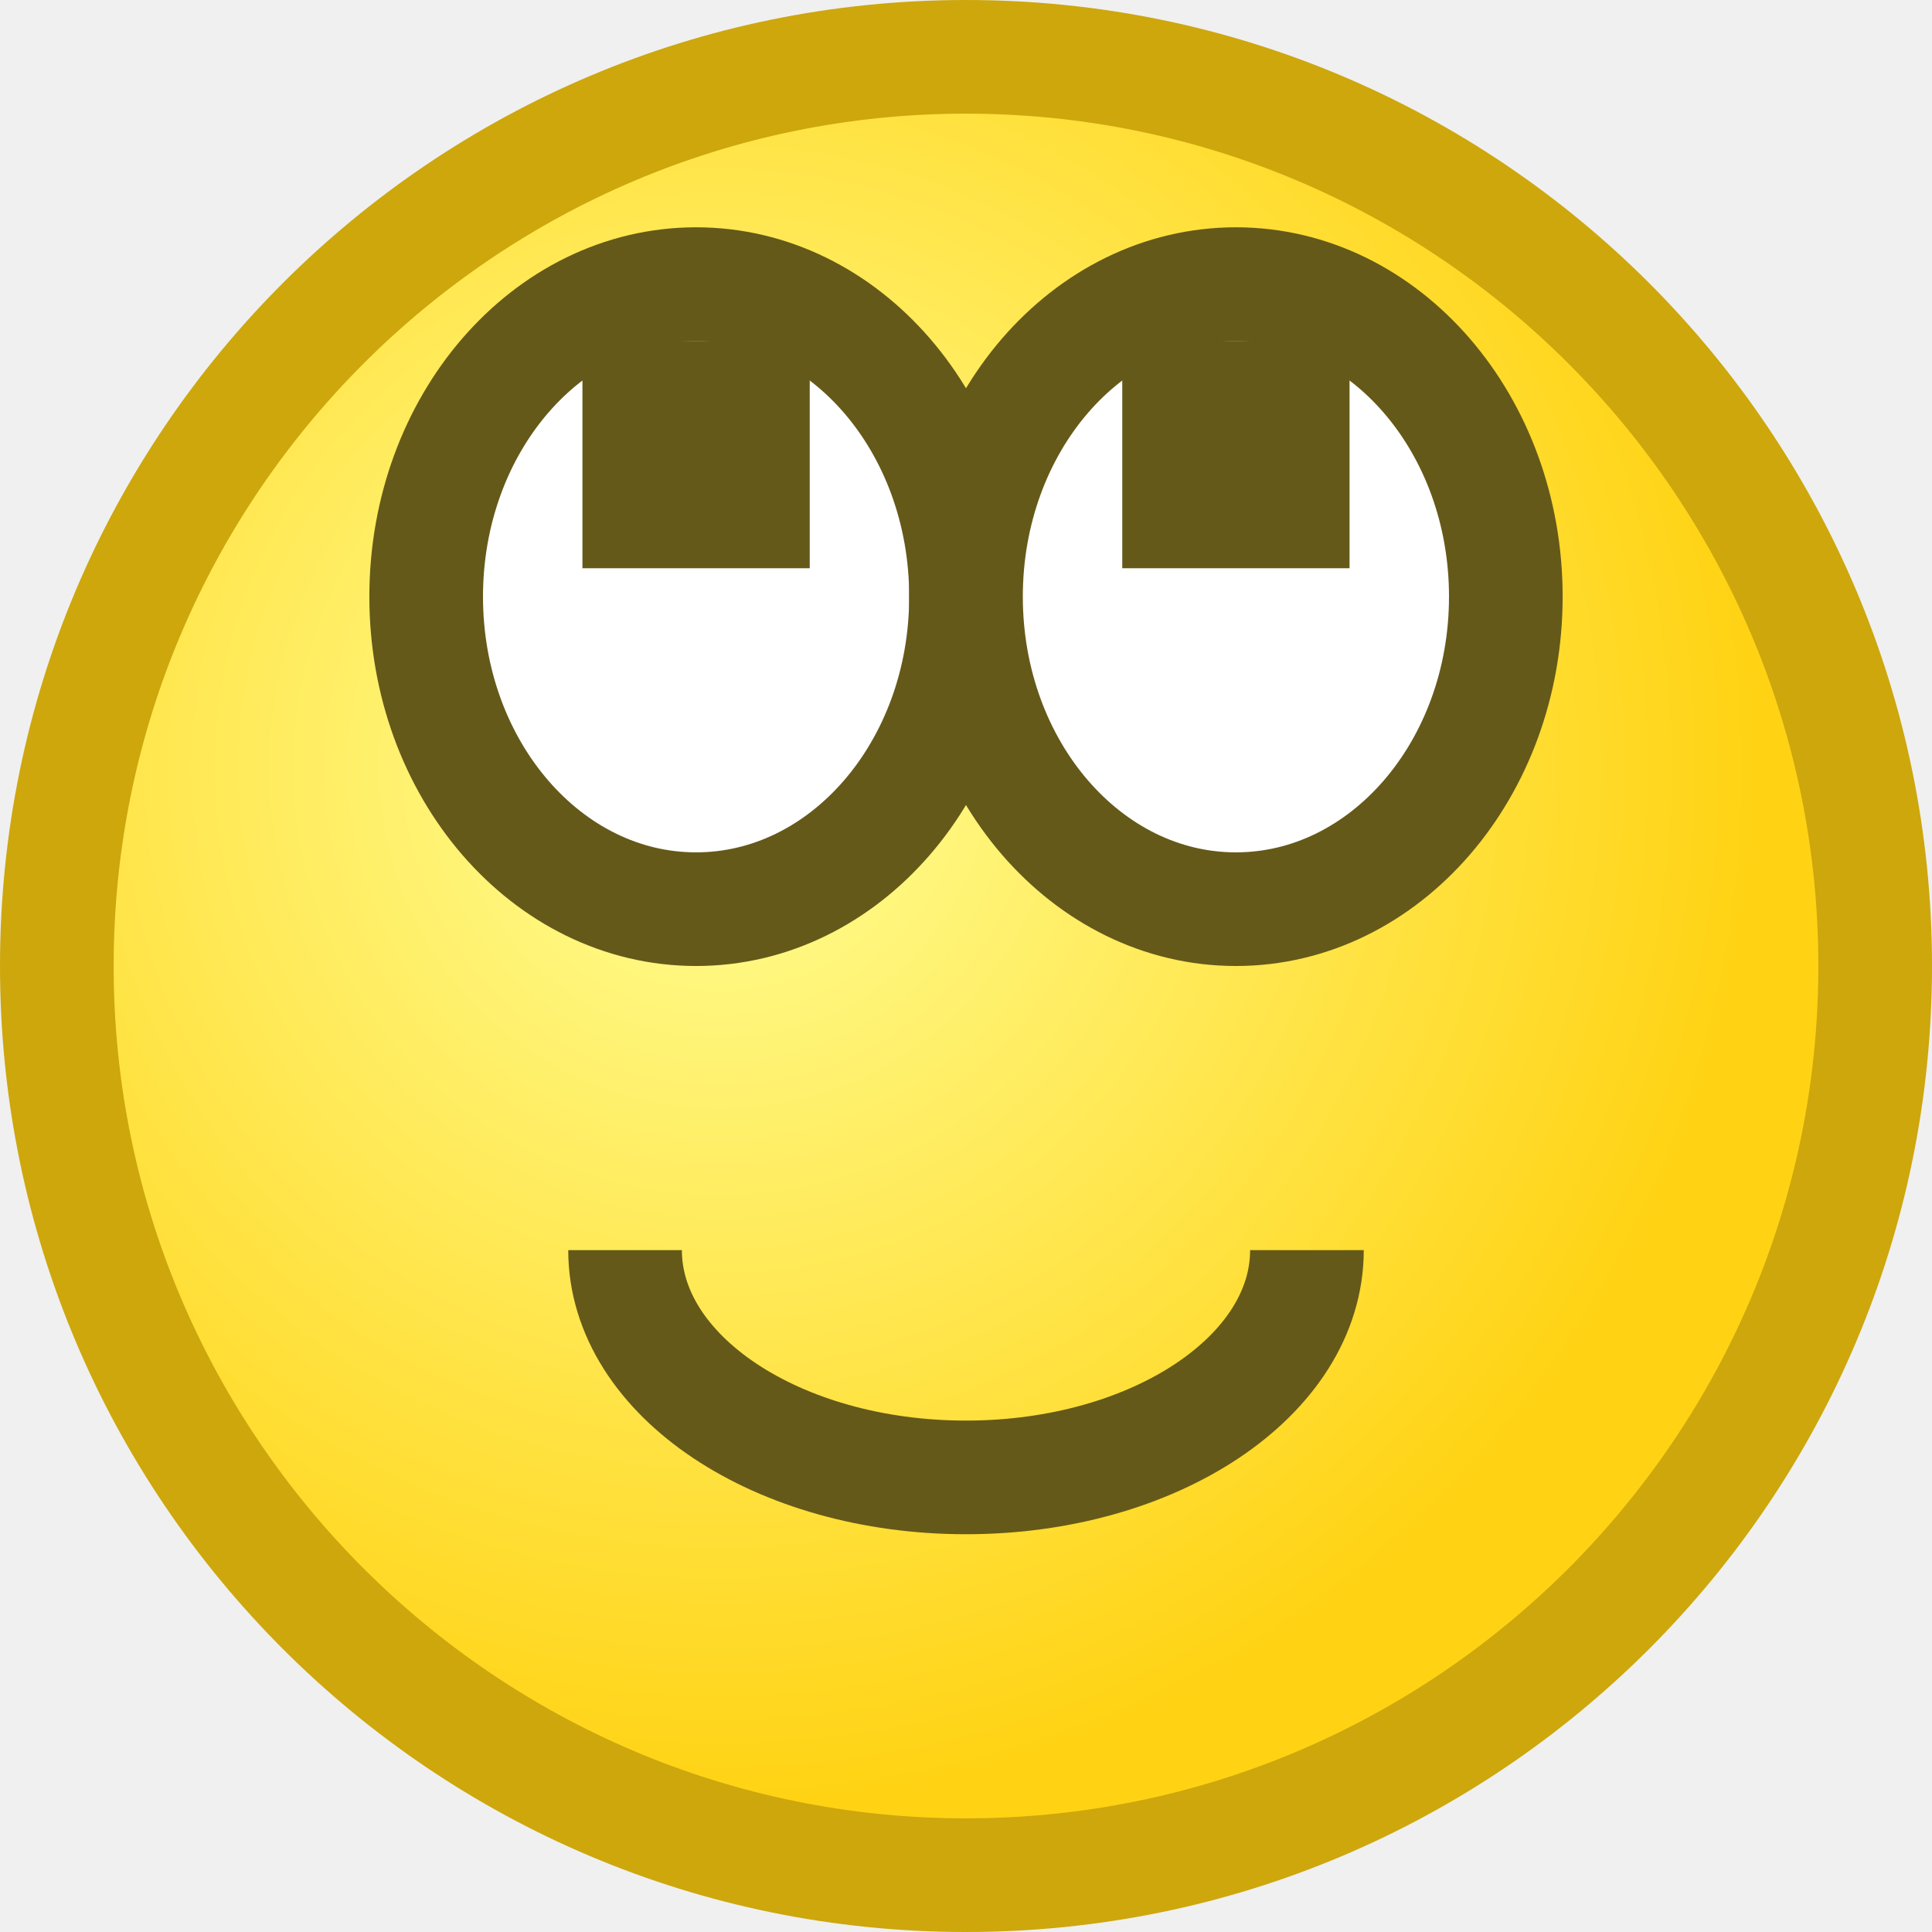
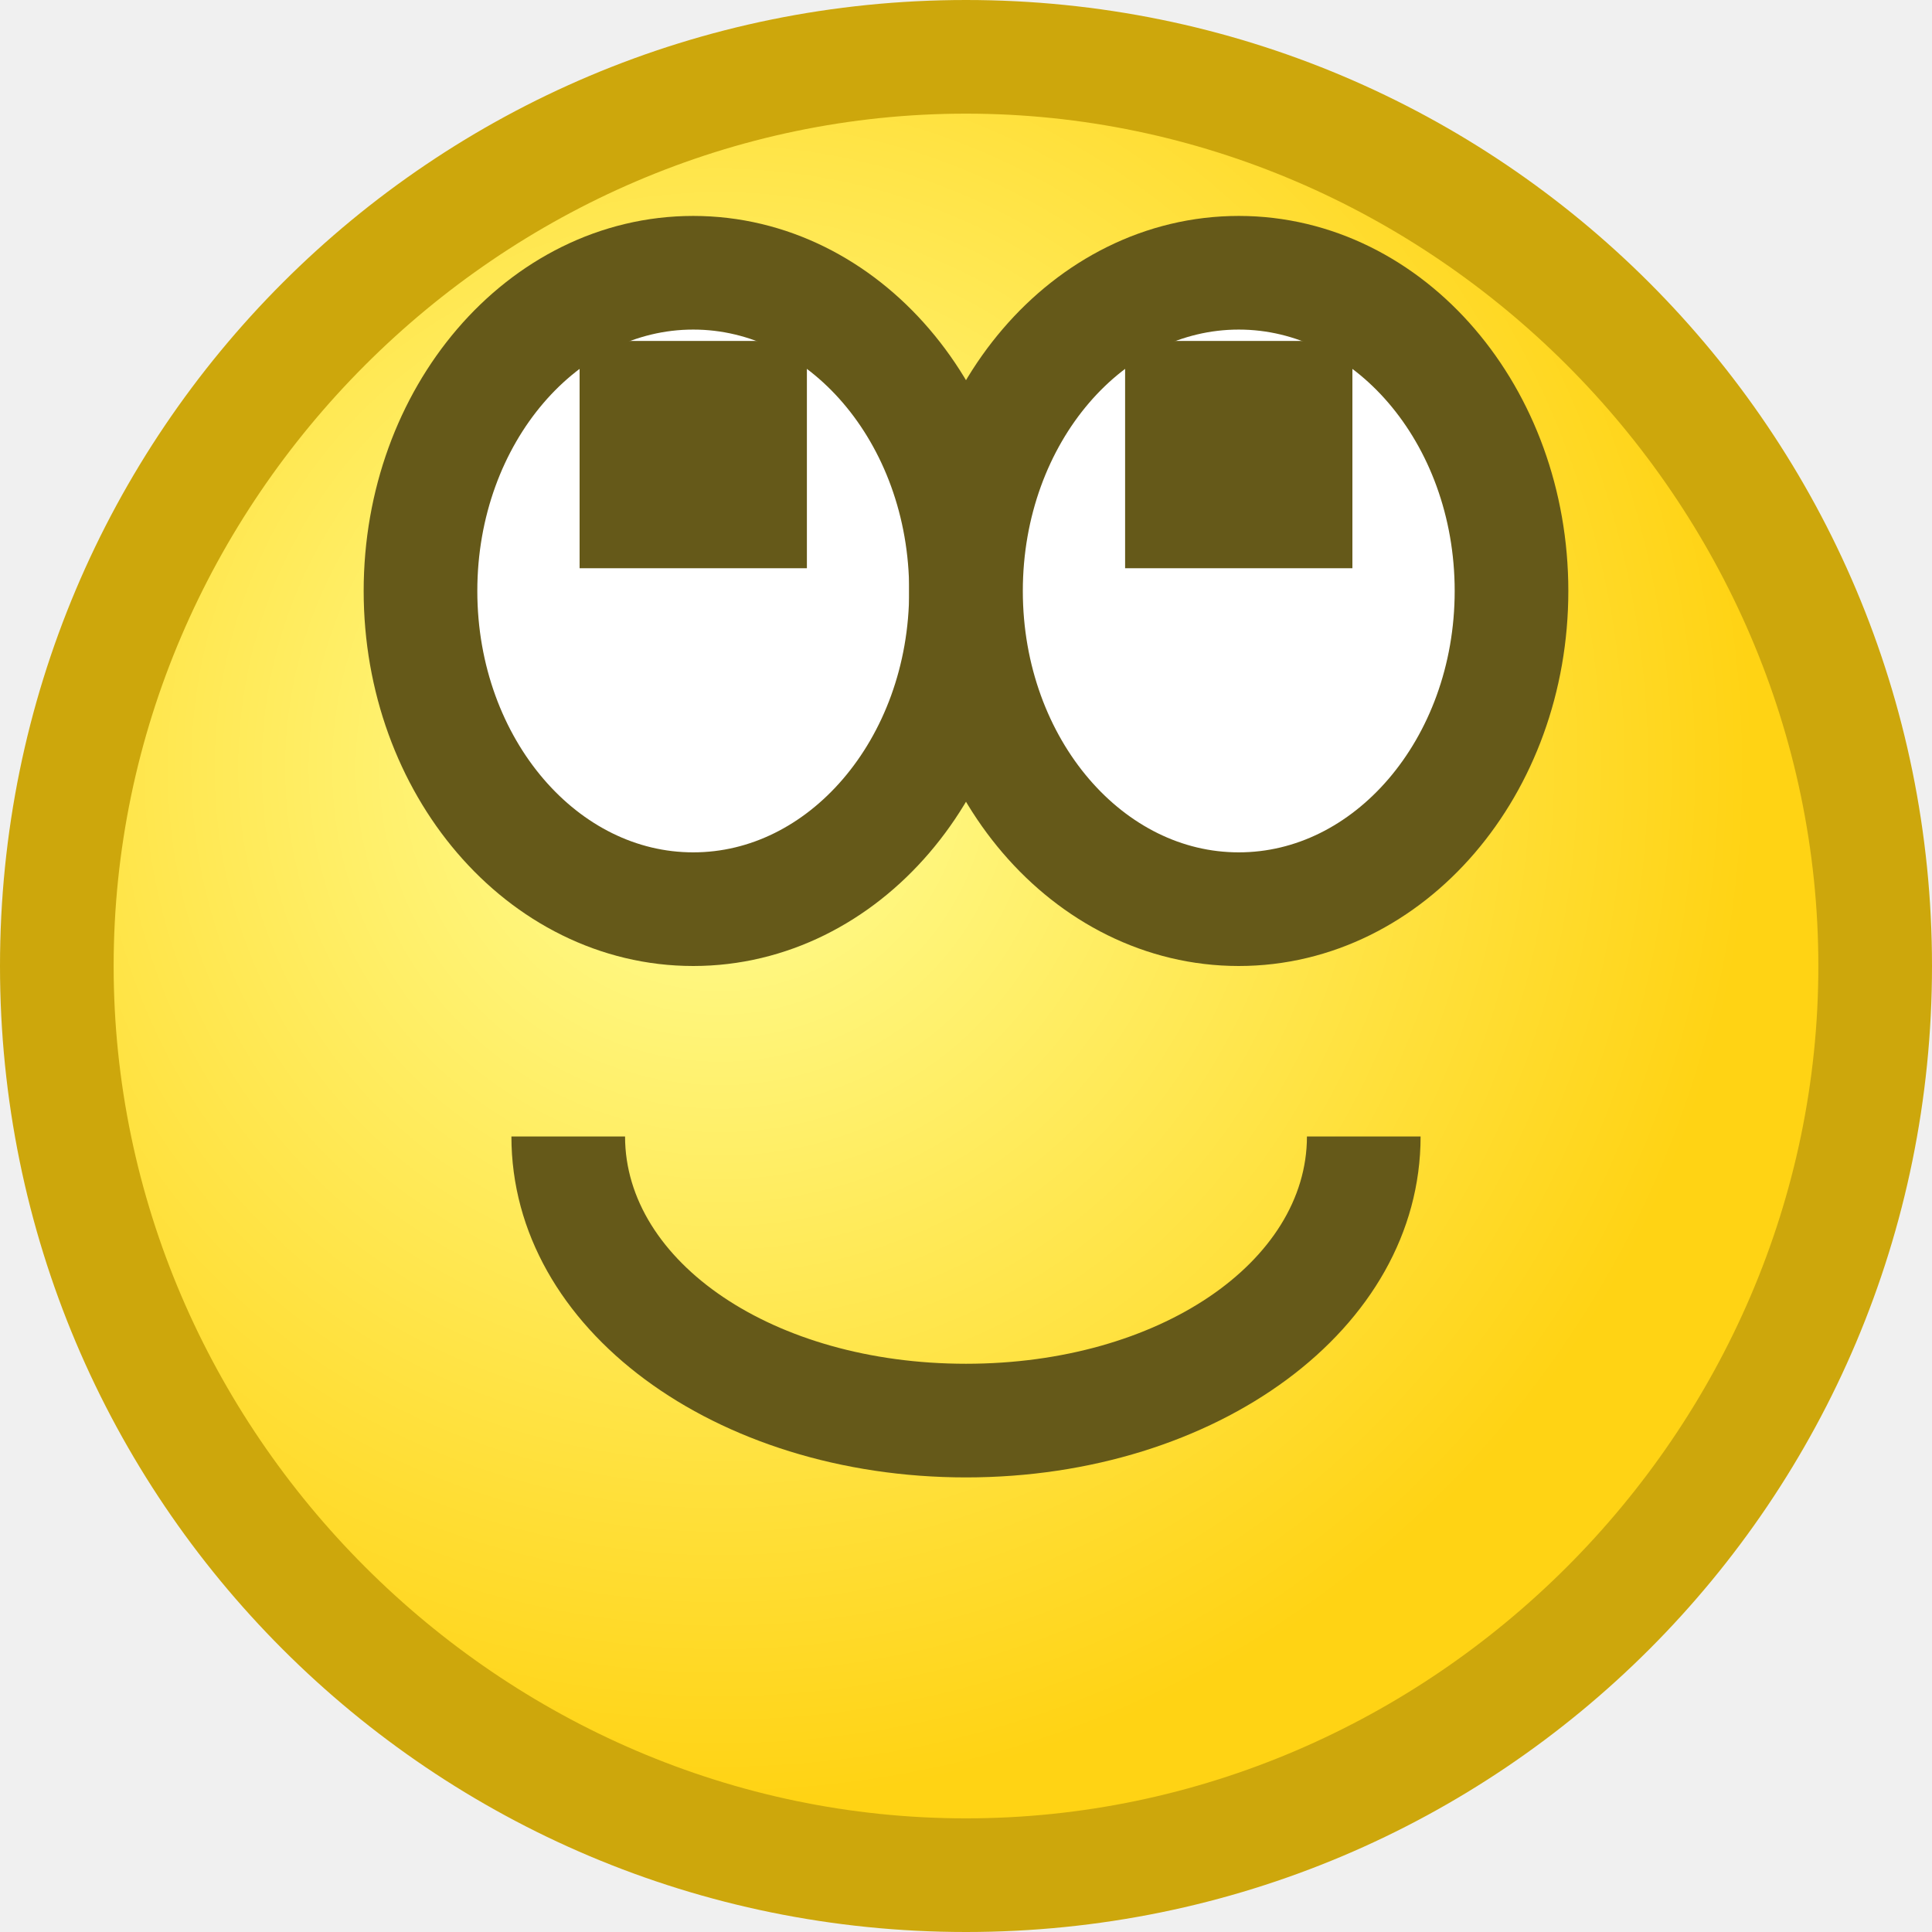
<svg xmlns="http://www.w3.org/2000/svg" version="1.1" height="17" width="17" xml:space="preserve">
+   <style type="text/css">
+ 		.st0{fill:url(#SVGID_1_);}
+ 		.st1{fill:#CDA70C;}
+ 		.st2{fill:#FFFFFF;stroke:#655919;stroke-miterlimit:10;}
+ 		.st3{fill:#655919;}
+ 	</style>
  <radialGradient id="SVGID_1_" cx="6.333" cy="6.756" r="9.105" gradientUnits="userSpaceOnUse">
    <stop offset="0" style="stop-color:#FFFF98" />
    <stop offset="1" style="stop-color:#FFD314" />
  </radialGradient>
-   <path style="fill:url(#SVGID_1_);" d="M8.5,16.5c-4.411,0-8-3.589-8-8s3.589-8,8-8s8,3.589,8,8S12.911,16.5,8.5,16.5z" />
-   <path style="fill:#CDA70C;" d="M8.5,1C12.636,1,16,4.364,16,8.5S12.636,16,8.5,16S1,12.636,1,8.5S4.364,1,8.5,1 M8.5,0C3.806,0,0,3.806,0,8.5C0,13.194,3.806,17,8.5,17S17,13.194,17,8.5C17,3.806,13.194,0,8.5,0L8.5,0z" />
-   <path style="fill:none;stroke:#655919;stroke-miterlimit:10;" d="M5.5,11c0,1.106,1.342,2,3,2" />
-   <path style="fill:none;stroke:#655919;stroke-miterlimit:10;" d="M11.5,11c0,1.106-1.342,2-3,2" />
-   <ellipse style="fill:#FFFFFF;stroke:#655919;stroke-miterlimit:10;" cx="6.125" cy="5.25" rx="2.375" ry="2.75" />
-   <rect x="5.125" y="3" style="fill:#655919;" width="2" height="2" />
-   <ellipse style="fill:#FFFFFF;stroke:#655919;stroke-miterlimit:10;" cx="10.875" cy="5.25" rx="2.375" ry="2.75" />
-   <rect x="9.875" y="3" style="fill:#655919;" width="2" height="2" />
+   <path class="st0" d="M8.5,16.5c-4.4,0-8-3.6-8-8s3.6-8,8-8s8,3.6,8,8S12.9,16.5,8.5,16.5z" />
+   <path class="st1" d="M8.5,1C12.6,1,16,4.4,16,8.5S12.6,16,8.5,16S1,12.6,1,8.5S4.4,1,8.5,1 M8.5,0C3.8,0,0,3.8,0,8.5C0,13.2,3.8,17,8.5,17S17,13.2,17,8.5C17,3.8,13.2,0,8.5,0L8.5,0z" />
+   <ellipse class="st2" cx="6.1" cy="5.2" rx="2.4" ry="2.8" />
+   <rect x="5.1" y="3" class="st3" width="2" height="2" />
+   <ellipse class="st2" cx="10.9" cy="5.2" rx="2.4" ry="2.8" />
+   <rect x="9.9" y="3" class="st3" width="2" height="2" />
+   <path class="st3" d="M8.5,13c-2.2,0-4-1.3-4-3h1c0,1.1,1.3,2,3,2V13z" />
+   <path class="st3" d="M8.5,13c2.2,0,4-1.3,4-3h-1c0,1.1-1.3,2-3,2V13z" />
</svg>
